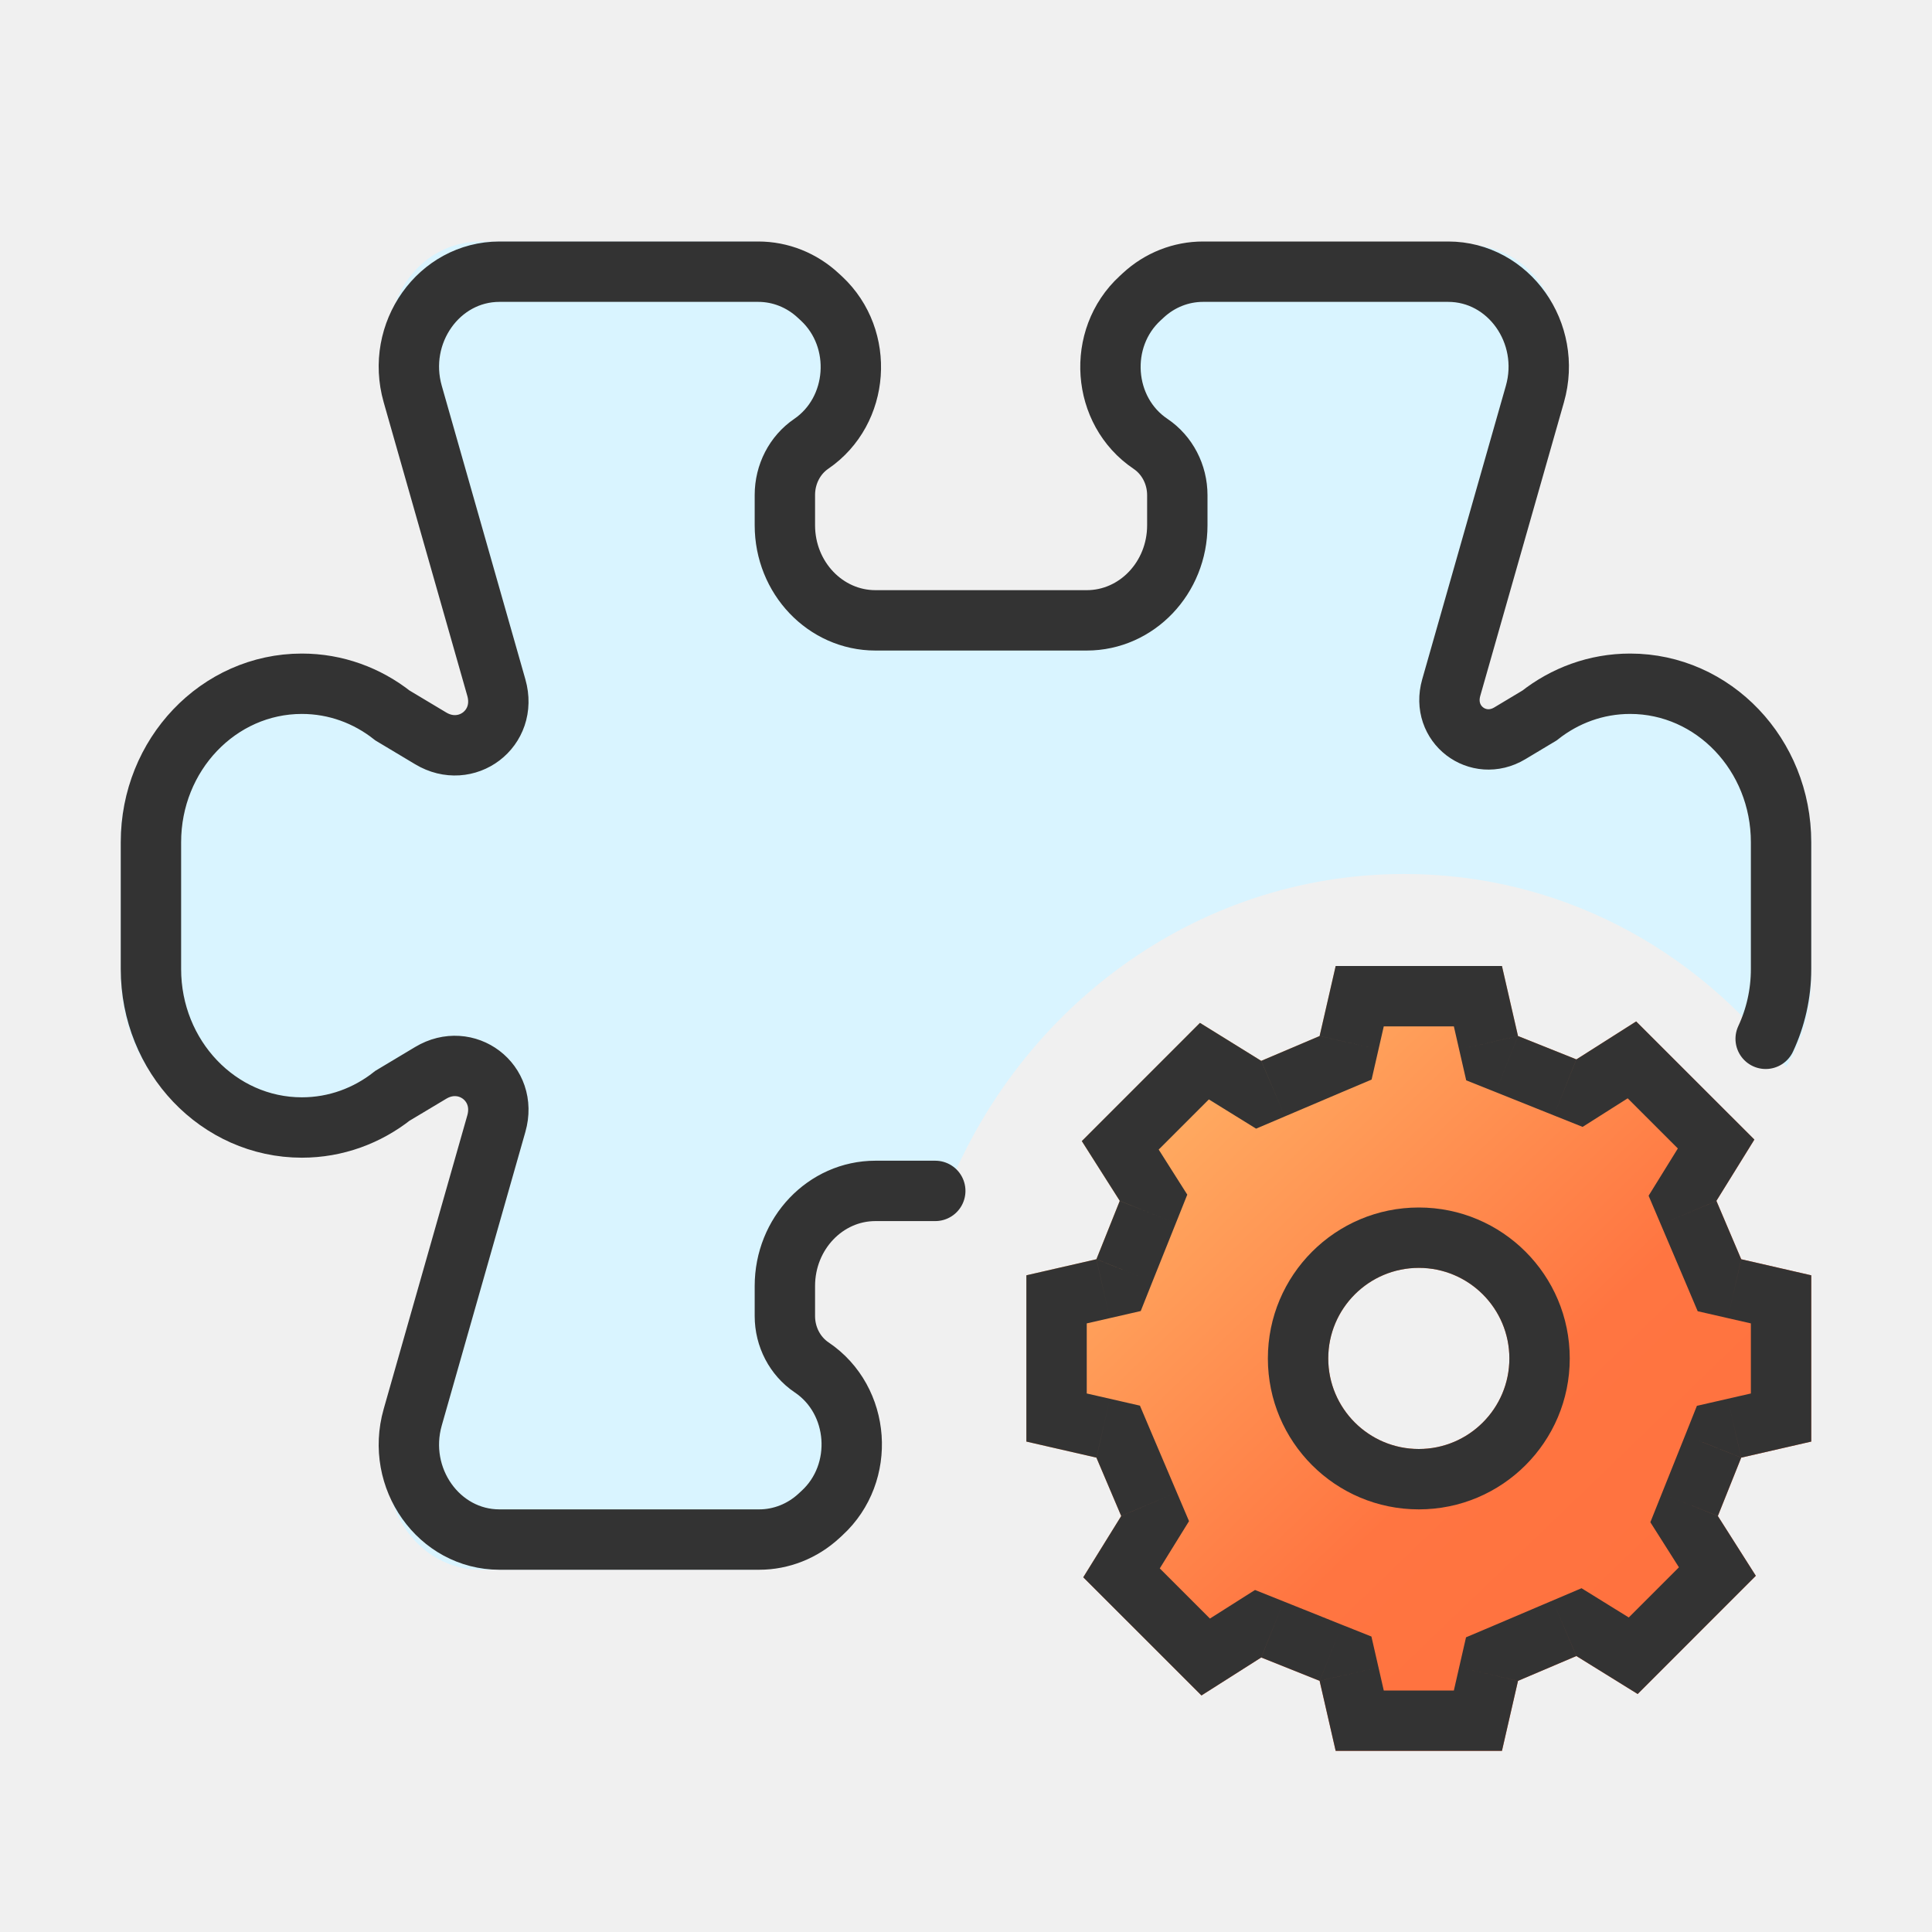
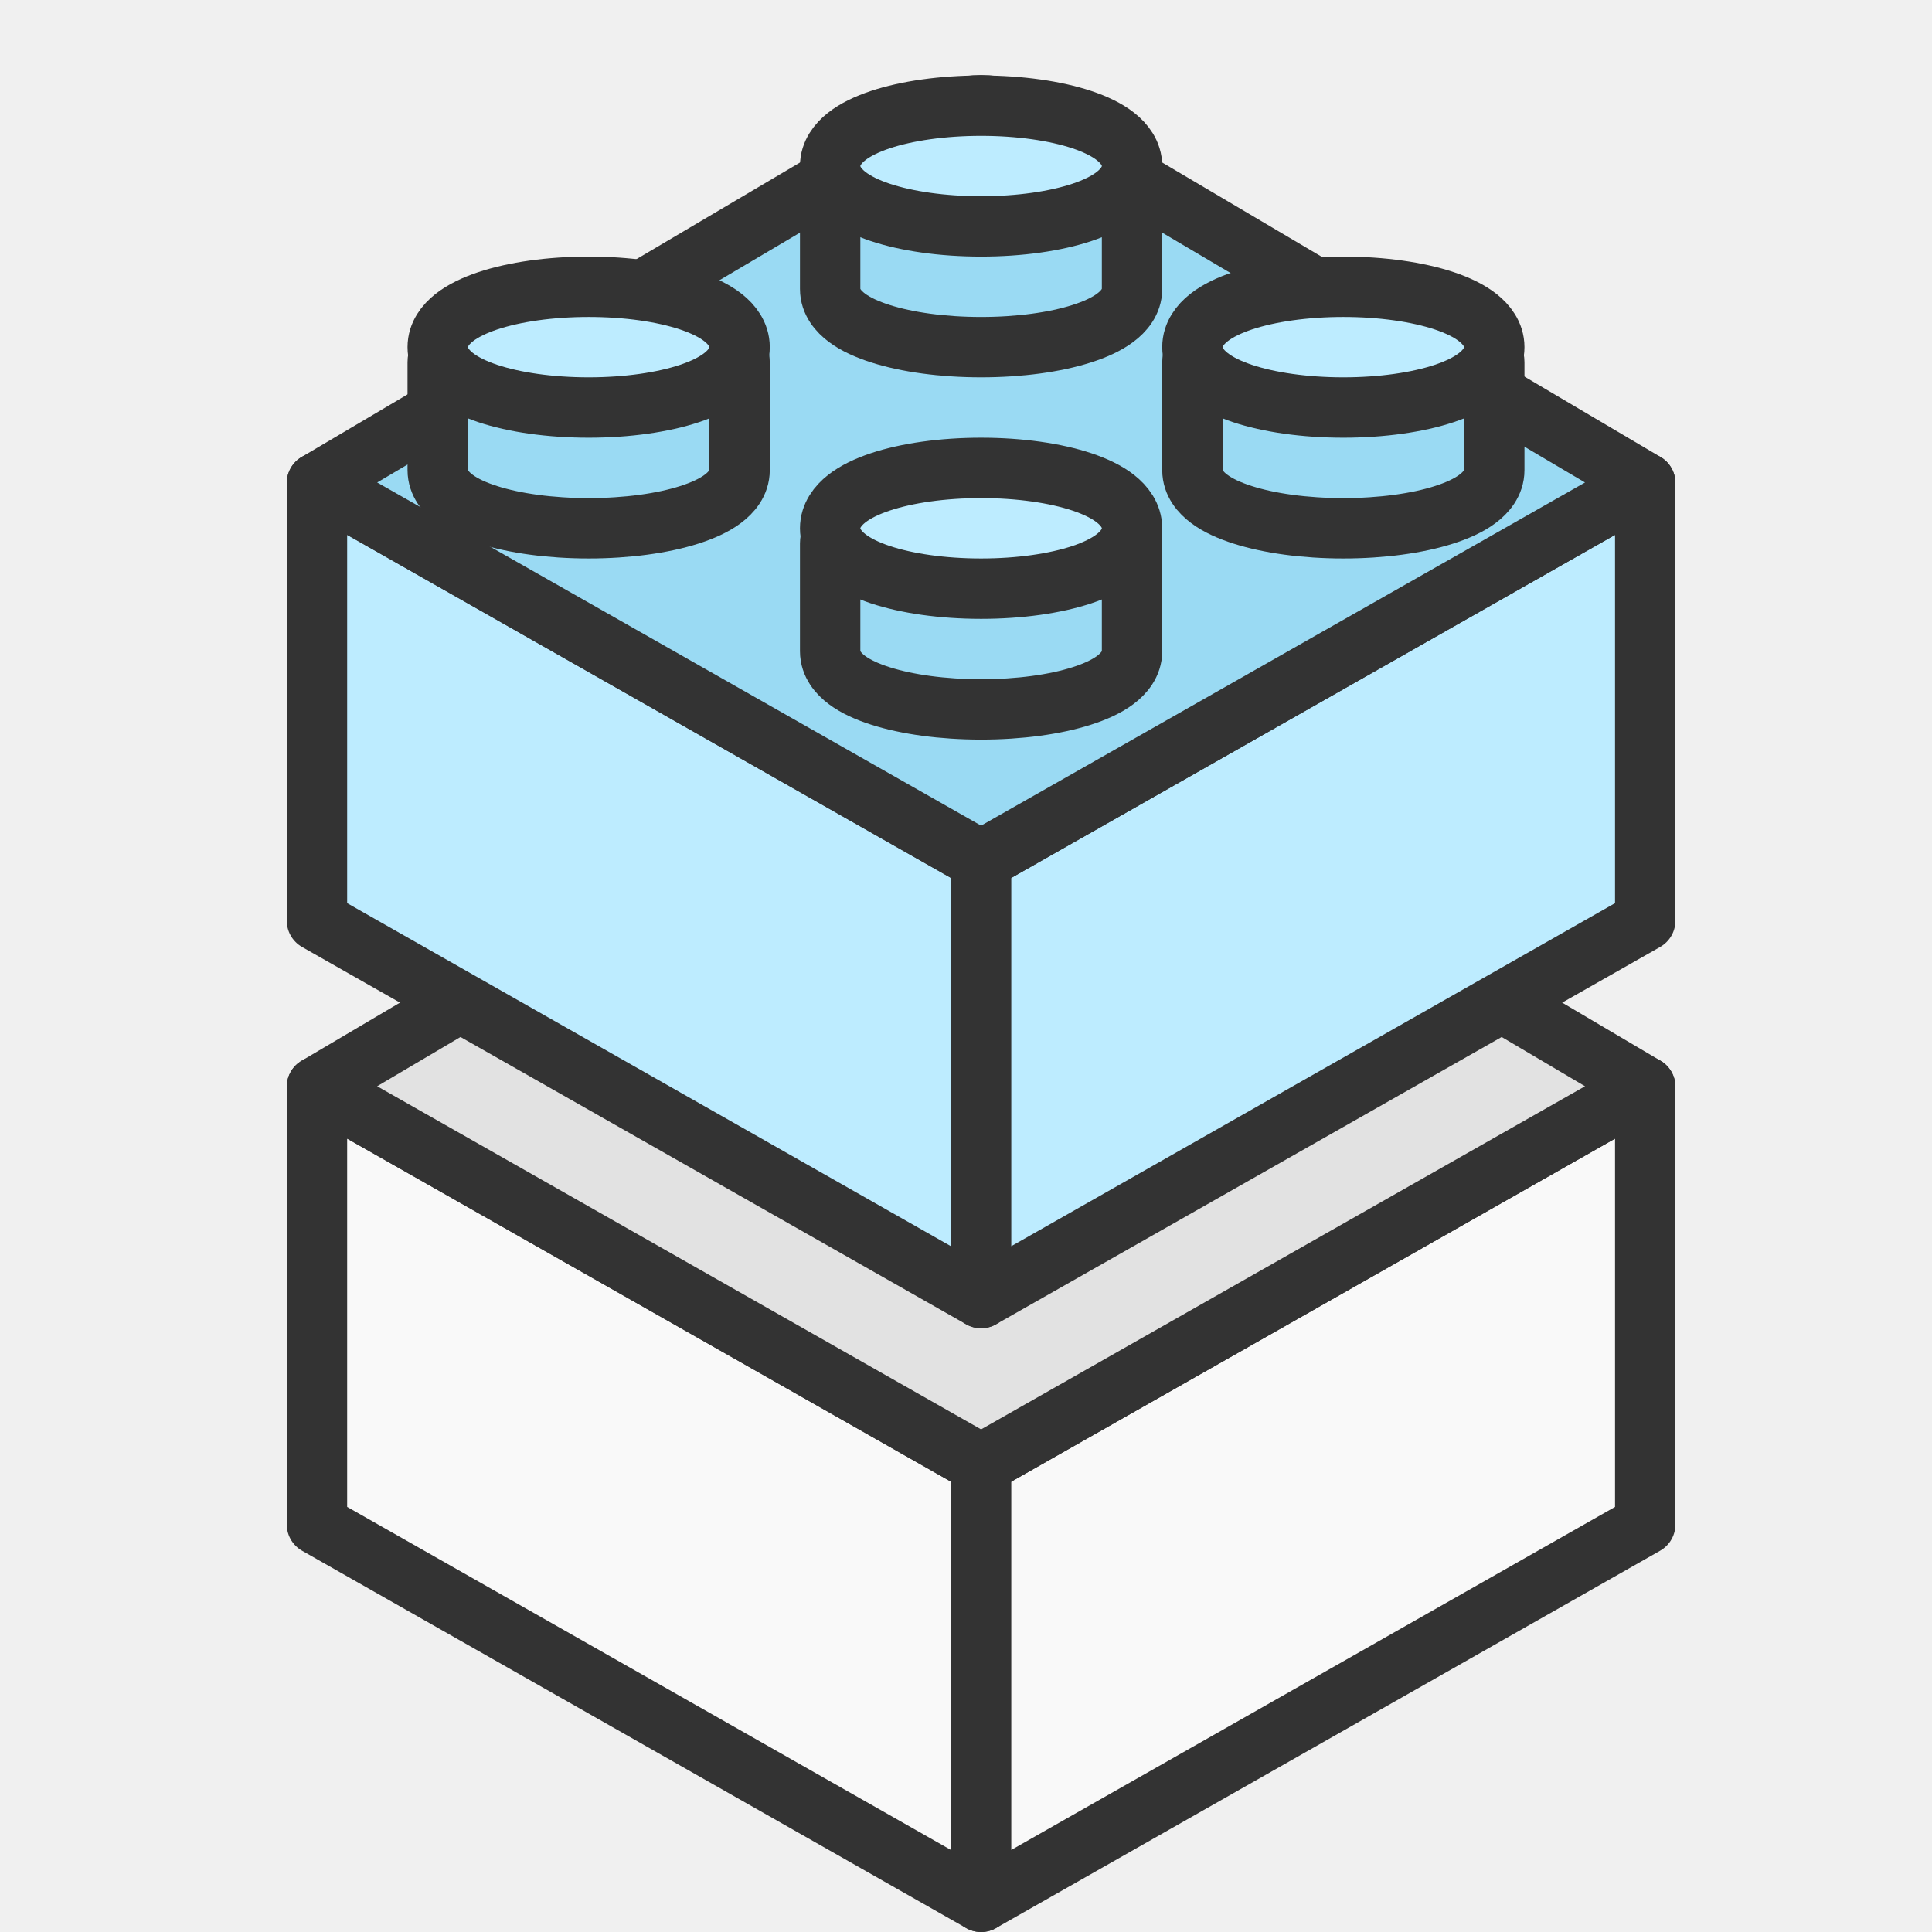
<svg xmlns="http://www.w3.org/2000/svg" width="32" height="32" viewBox="0 0 32 32" fill="none">
-   <path fill-rule="evenodd" clip-rule="evenodd" d="M12.889 21.644V22.14C12.889 22.526 13.044 22.857 13.356 23.023C14.185 23.574 14.289 24.842 13.511 25.559L13.459 25.614C13.2 25.89 12.837 26 12.422 26H9.778H7.963C6.926 26 6.2 24.952 6.459 23.85L7.911 18.722C8.119 18.005 7.393 17.454 6.77 17.84L6.148 18.336C5.733 18.667 5.163 18.887 4.593 18.887C3.141 18.887 2 17.674 2 16.13V13.925C2 12.381 3.141 11.168 4.593 11.168C5.163 11.168 5.733 11.389 6.148 11.719L6.822 12.105C7.444 12.491 8.17 11.94 7.963 11.223L6.511 6.15C6.2 5.048 6.926 4 7.963 4H9.778H12.422C12.785 4 13.148 4.165 13.459 4.441L13.511 4.496C14.237 5.213 14.185 6.426 13.356 7.033C13.044 7.198 12.889 7.529 12.889 7.86V8.411C12.889 9.348 13.563 10.065 14.444 10.065H18.074C18.956 10.065 19.63 9.348 19.63 8.411V7.915C19.63 7.529 19.474 7.198 19.163 7.033C18.333 6.481 18.23 5.213 19.007 4.496L19.059 4.441C19.319 4.165 19.681 4.055 20.096 4.055H22.741H24.296C25.333 4.055 26.059 5.103 25.8 6.206L24.348 11.333C24.193 11.995 24.815 12.436 25.333 12.105L25.852 11.774C26.267 11.444 26.837 11.223 27.407 11.223C28.859 11.223 30 12.436 30 13.98V16.186C30 16.737 29.844 17.233 29.585 17.674C28.081 15.689 25.8 14.476 23.259 14.476C19.785 14.476 16.778 16.737 15.585 19.99H14.444C13.563 19.99 12.889 20.707 12.889 21.644Z" fill="#D9F4FF" />
-   <path d="M15.491 19.725H14.5C13.672 19.725 13 20.43 13 21.3L13 21.798C13 22.142 13.167 22.462 13.443 22.648C14.252 23.191 14.338 24.398 13.615 25.061L13.562 25.11C13.289 25.361 12.938 25.5 12.574 25.5H10H8.273C7.269 25.5 6.548 24.484 6.836 23.474L8.221 18.611C8.415 17.93 7.722 17.417 7.134 17.77L6.501 18.149C6.083 18.479 5.563 18.675 5 18.675C3.619 18.675 2.5 17.5 2.5 16.05V13.95C2.5 12.5 3.619 11.325 5 11.325C5.563 11.325 6.083 11.521 6.501 11.851L7.134 12.23C7.722 12.583 8.415 12.07 8.221 11.389L6.836 6.526C6.548 5.516 7.269 4.5 8.273 4.5H10H12.559C12.927 4.5 13.281 4.641 13.556 4.898L13.608 4.946C14.32 5.611 14.235 6.805 13.437 7.351C13.164 7.537 13 7.856 13 8.198V8.7C13 9.57 13.672 10.275 14.5 10.275H18C18.828 10.275 19.5 9.57 19.5 8.7L19.5 8.202C19.5 7.858 19.333 7.538 19.057 7.352C18.248 6.809 18.162 5.603 18.885 4.939L18.938 4.89C19.211 4.638 19.562 4.5 19.926 4.5H22.5H23.986C24.99 4.5 25.71 5.516 25.423 6.526L24.037 11.389C23.864 11.997 24.483 12.46 25.007 12.146L25.499 11.851C25.917 11.521 26.437 11.325 27 11.325C28.381 11.325 29.5 12.5 29.5 13.95V16.05C29.5 16.465 29.408 16.857 29.245 17.206" stroke="#333333" stroke-linecap="round" />
-   <mask id="path-3-inside-1_1717_6667" fill="white">
-     <path fill-rule="evenodd" clip-rule="evenodd" d="M30 21.123V23.877L28.84 24.143L28.453 25.11L29.082 26.1L27.125 28.058L26.11 27.429L25.143 27.84L24.877 29H22.123L21.857 27.84L20.89 27.453L19.9 28.082L17.942 26.125L18.571 25.11L18.16 24.143L17 23.877V21.123L18.16 20.857L18.547 19.89L17.918 18.9L19.875 16.942L20.89 17.571L21.857 17.16L22.123 16H24.877L25.143 17.16L26.11 17.547L27.1 16.918L29.058 18.875L28.429 19.89L28.84 20.857L30 21.123ZM23.5 24C24.328 24 25 23.328 25 22.5C25 21.672 24.328 21 23.5 21C22.672 21 22 21.672 22 22.5C22 23.328 22.672 24 23.5 24Z" />
-   </mask>
-   <path fill-rule="evenodd" clip-rule="evenodd" d="M30 21.123V23.877L28.84 24.143L28.453 25.11L29.082 26.1L27.125 28.058L26.11 27.429L25.143 27.84L24.877 29H22.123L21.857 27.84L20.89 27.453L19.9 28.082L17.942 26.125L18.571 25.11L18.16 24.143L17 23.877V21.123L18.16 20.857L18.547 19.89L17.918 18.9L19.875 16.942L20.89 17.571L21.857 17.16L22.123 16H24.877L25.143 17.16L26.11 17.547L27.1 16.918L29.058 18.875L28.429 19.89L28.84 20.857L30 21.123ZM23.5 24C24.328 24 25 23.328 25 22.5C25 21.672 24.328 21 23.5 21C22.672 21 22 21.672 22 22.5C22 23.328 22.672 24 23.5 24Z" fill="url(#paint0_linear_1717_6667)" />
-   <path d="M30 23.877L30.223 24.852L31 24.674V23.877H30ZM30 21.123H31V20.326L30.223 20.148L30 21.123ZM28.84 24.143L28.617 23.168L28.106 23.285L27.912 23.772L28.84 24.143ZM28.453 25.11L27.525 24.738L27.335 25.213L27.609 25.645L28.453 25.11ZM29.082 26.1L29.789 26.808L30.355 26.241L29.926 25.565L29.082 26.1ZM27.125 28.058L26.598 28.908L27.272 29.325L27.832 28.765L27.125 28.058ZM26.11 27.429L26.636 26.579L26.195 26.306L25.718 26.509L26.11 27.429ZM25.143 27.84L24.752 26.92L24.282 27.119L24.168 27.617L25.143 27.84ZM24.877 29V30H25.674L25.852 29.223L24.877 29ZM22.123 29L21.148 29.223L21.326 30H22.123V29ZM21.857 27.84L22.832 27.617L22.715 27.106L22.228 26.912L21.857 27.84ZM20.89 27.453L21.262 26.525L20.787 26.335L20.355 26.609L20.89 27.453ZM19.9 28.082L19.192 28.789L19.759 29.355L20.435 28.926L19.9 28.082ZM17.942 26.125L17.092 25.598L16.675 26.272L17.235 26.832L17.942 26.125ZM18.571 25.11L19.421 25.636L19.694 25.195L19.491 24.718L18.571 25.11ZM18.16 24.143L19.08 23.752L18.881 23.282L18.383 23.168L18.16 24.143ZM17 23.877H16V24.674L16.777 24.852L17 23.877ZM17 21.123L16.777 20.148L16 20.326V21.123H17ZM18.16 20.857L18.383 21.832L18.894 21.715L19.088 21.228L18.16 20.857ZM18.547 19.89L19.475 20.262L19.665 19.787L19.391 19.355L18.547 19.89ZM17.918 18.9L17.211 18.192L16.645 18.759L17.074 19.435L17.918 18.9ZM19.875 16.942L20.402 16.092L19.728 15.675L19.168 16.235L19.875 16.942ZM20.89 17.571L20.364 18.421L20.805 18.694L21.282 18.491L20.89 17.571ZM21.857 17.16L22.248 18.08L22.718 17.881L22.832 17.383L21.857 17.16ZM22.123 16V15H21.326L21.148 15.777L22.123 16ZM24.877 16L25.852 15.777L25.674 15H24.877V16ZM25.143 17.16L24.168 17.383L24.285 17.894L24.772 18.088L25.143 17.16ZM26.11 17.547L25.738 18.475L26.213 18.665L26.645 18.391L26.11 17.547ZM27.1 16.918L27.808 16.211L27.241 15.645L26.565 16.074L27.1 16.918ZM29.058 18.875L29.908 19.402L30.325 18.728L29.765 18.168L29.058 18.875ZM28.429 19.89L27.579 19.364L27.306 19.805L27.509 20.282L28.429 19.89ZM28.84 20.857L27.92 21.248L28.119 21.718L28.617 21.832L28.84 20.857ZM31 23.877V21.123H29V23.877H31ZM29.064 25.118L30.223 24.852L29.777 22.903L28.617 23.168L29.064 25.118ZM29.382 25.481L29.769 24.515L27.912 23.772L27.525 24.738L29.382 25.481ZM29.926 25.565L29.298 24.574L27.609 25.645L28.237 26.636L29.926 25.565ZM27.832 28.765L29.789 26.808L28.375 25.393L26.417 27.351L27.832 28.765ZM25.583 28.28L26.598 28.908L27.651 27.207L26.636 26.579L25.583 28.28ZM25.534 28.761L26.501 28.35L25.718 26.509L24.752 26.92L25.534 28.761ZM25.852 29.223L26.118 28.064L24.168 27.617L23.903 28.777L25.852 29.223ZM22.123 30H24.877V28H22.123V30ZM20.882 28.064L21.148 29.223L23.097 28.777L22.832 27.617L20.882 28.064ZM20.519 28.382L21.485 28.769L22.228 26.912L21.262 26.525L20.519 28.382ZM20.435 28.926L21.426 28.298L20.355 26.609L19.364 27.237L20.435 28.926ZM17.235 26.832L19.192 28.789L20.607 27.375L18.649 25.417L17.235 26.832ZM17.72 24.583L17.092 25.598L18.793 26.651L19.421 25.636L17.72 24.583ZM17.239 24.534L17.65 25.501L19.491 24.718L19.08 23.752L17.239 24.534ZM16.777 24.852L17.936 25.118L18.383 23.168L17.223 22.903L16.777 24.852ZM16 21.123V23.877H18V21.123H16ZM17.936 19.882L16.777 20.148L17.223 22.097L18.383 21.832L17.936 19.882ZM17.618 19.519L17.231 20.485L19.088 21.228L19.475 20.262L17.618 19.519ZM17.074 19.435L17.702 20.426L19.391 19.355L18.763 18.364L17.074 19.435ZM19.168 16.235L17.211 18.192L18.625 19.607L20.583 17.649L19.168 16.235ZM21.417 16.72L20.402 16.092L19.349 17.793L20.364 18.421L21.417 16.72ZM21.466 16.239L20.499 16.65L21.282 18.491L22.248 18.08L21.466 16.239ZM21.148 15.777L20.882 16.936L22.832 17.383L23.097 16.223L21.148 15.777ZM24.877 15H22.123V17H24.877V15ZM26.118 16.936L25.852 15.777L23.903 16.223L24.168 17.383L26.118 16.936ZM26.481 16.618L25.515 16.231L24.772 18.088L25.738 18.475L26.481 16.618ZM26.565 16.074L25.574 16.702L26.645 18.391L27.636 17.763L26.565 16.074ZM29.765 18.168L27.808 16.211L26.393 17.625L28.351 19.583L29.765 18.168ZM29.28 20.417L29.908 19.402L28.207 18.349L27.579 19.364L29.28 20.417ZM29.761 20.466L29.35 19.499L27.509 20.282L27.92 21.248L29.761 20.466ZM30.223 20.148L29.064 19.882L28.617 21.832L29.777 22.097L30.223 20.148ZM24 22.5C24 22.776 23.776 23 23.5 23V25C24.881 25 26 23.881 26 22.5H24ZM23.5 22C23.776 22 24 22.224 24 22.5H26C26 21.119 24.881 20 23.5 20V22ZM23 22.5C23 22.224 23.224 22 23.5 22V20C22.119 20 21 21.119 21 22.5H23ZM23.5 23C23.224 23 23 22.776 23 22.5H21C21 23.881 22.119 25 23.5 25V23Z" fill="#333333" mask="url(#path-3-inside-1_1717_6667)" />
-   <defs>
-     <linearGradient id="paint0_linear_1717_6667" x1="17" y1="15.492" x2="30" y2="29" gradientUnits="userSpaceOnUse">
-       <stop stop-color="#FFC671" />
-       <stop offset="0.594" stop-color="#FF7541" />
-       <stop offset="1" stop-color="#FF6F3D" />
-     </linearGradient>
-   </defs>
+   <path d="M16.25 31.5L5.25 25.25V18L16.25 24.25V31.5Z" fill="#F9F9F9" stroke="#333333" stroke-miterlimit="10" stroke-linecap="round" stroke-linejoin="round" />
+   <path d="M16.25 31.5L27.25 25.25V18L16.25 24.25V31.5Z" fill="#F9F9F9" stroke="#333333" stroke-miterlimit="10" stroke-linecap="round" stroke-linejoin="round" />
+   <path d="M16.25 11.5L5.25 18L16.25 24.25L27.25 18L16.25 11.5Z" fill="#E2E2E2" stroke="#333333" stroke-linejoin="round" />
+   <path d="M16.25 21.5L5.25 15.25V8L16.25 14.25V21.5Z" fill="#BDECFF" stroke="#333333" stroke-miterlimit="10" stroke-linecap="round" stroke-linejoin="round" />
+   <path d="M16.25 21.5L27.25 15.25V8L16.25 14.25V21.5Z" fill="#BDECFF" stroke="#333333" stroke-miterlimit="10" stroke-linecap="round" stroke-linejoin="round" />
+   <path d="M15.487 1.951L5.25 8L16.25 14.25L27.25 8L17.013 1.951C16.542 1.673 15.958 1.673 15.487 1.951Z" fill="#9ADAF3" stroke="#333333" stroke-linejoin="round" />
+   <path d="M14 2.75C13.862 2.75 13.75 2.862 13.75 3V4.786C13.75 5 13.887 5.158 14.028 5.263C14.173 5.372 14.368 5.459 14.585 5.528C15.024 5.668 15.613 5.75 16.25 5.75C16.887 5.75 17.477 5.668 17.915 5.528C18.132 5.459 18.327 5.372 18.472 5.263C18.613 5.158 18.75 5 18.75 4.786V3C18.75 2.862 18.638 2.75 18.5 2.75H14Z" fill="#9ADAF3" stroke="#333333" stroke-miterlimit="10" stroke-linecap="round" stroke-linejoin="round" />
+   <path d="M7.5 5.75C7.362 5.75 7.25 5.862 7.25 6V7.786C7.25 8 7.387 8.158 7.528 8.263C7.673 8.372 7.868 8.459 8.085 8.528C8.524 8.668 9.113 8.75 9.75 8.75C10.387 8.75 10.976 8.668 11.415 8.528C11.632 8.459 11.827 8.372 11.972 8.263C12.113 8.158 12.25 8 12.25 7.786V6C12.25 5.862 12.138 5.75 12 5.75H7.5Z" fill="#9ADAF3" stroke="#333333" stroke-miterlimit="10" stroke-linecap="round" stroke-linejoin="round" />
+   <path d="M20 5.75C19.862 5.75 19.75 5.862 19.75 6V7.786C19.75 8 19.887 8.158 20.028 8.263C20.173 8.372 20.368 8.459 20.585 8.528C21.023 8.668 21.613 8.75 22.25 8.75C22.887 8.75 23.477 8.668 23.915 8.528C24.132 8.459 24.327 8.372 24.472 8.263C24.613 8.158 24.75 8 24.75 7.786V6C24.75 5.862 24.638 5.75 24.5 5.75H20Z" fill="#9ADAF3" stroke="#333333" stroke-miterlimit="10" stroke-linecap="round" stroke-linejoin="round" />
+   <path d="M14 8.75C13.862 8.75 13.75 8.862 13.75 9V10.786C13.75 10.999 13.887 11.158 14.028 11.263C14.173 11.372 14.368 11.459 14.585 11.528C15.024 11.668 15.613 11.75 16.25 11.75C16.887 11.75 17.477 11.668 17.915 11.528C18.132 11.459 18.327 11.372 18.472 11.263C18.613 11.158 18.75 10.999 18.75 10.786V9C18.75 8.862 18.638 8.75 18.5 8.75H14Z" fill="#9ADAF3" stroke="#333333" stroke-miterlimit="10" stroke-linecap="round" stroke-linejoin="round" />
+   <path d="M16.25 3.75C16.891 3.75 17.481 3.664 17.92 3.518C18.138 3.445 18.333 3.353 18.478 3.238C18.62 3.126 18.75 2.963 18.75 2.75C18.75 2.537 18.62 2.374 18.478 2.262C18.333 2.147 18.138 2.055 17.92 1.982C17.481 1.836 16.891 1.75 16.25 1.75C15.609 1.75 15.019 1.836 14.58 1.982C14.362 2.055 14.167 2.147 14.022 2.262C13.88 2.374 13.75 2.537 13.75 2.75C13.75 2.963 13.88 3.126 14.022 3.238C14.167 3.353 14.362 3.445 14.58 3.518C15.019 3.664 15.609 3.75 16.25 3.75Z" fill="#BDECFF" stroke="#333333" stroke-miterlimit="10" stroke-linecap="round" stroke-linejoin="round" />
+   <path d="M9.75 6.75C10.391 6.75 10.981 6.664 11.42 6.518C11.638 6.445 11.833 6.353 11.978 6.238C12.12 6.126 12.25 5.963 12.25 5.75C12.25 5.537 12.12 5.374 11.978 5.262C11.833 5.147 11.638 5.055 11.42 4.982C10.981 4.836 10.391 4.75 9.75 4.75C9.109 4.75 8.519 4.836 8.08 4.982C7.862 5.055 7.667 5.147 7.522 5.262C7.38 5.374 7.25 5.537 7.25 5.75C7.25 5.963 7.38 6.126 7.522 6.238C7.667 6.353 7.862 6.445 8.08 6.518C8.519 6.664 9.109 6.75 9.75 6.75Z" fill="#BDECFF" stroke="#333333" stroke-miterlimit="10" stroke-linecap="round" stroke-linejoin="round" />
+   <path d="M22.25 6.75C22.891 6.75 23.481 6.664 23.92 6.518C24.138 6.445 24.333 6.353 24.478 6.238C24.62 6.126 24.75 5.963 24.75 5.75C24.75 5.537 24.62 5.374 24.478 5.262C24.333 5.147 24.138 5.055 23.92 4.982C23.481 4.836 22.891 4.75 22.25 4.75C21.609 4.75 21.019 4.836 20.58 4.982C20.362 5.055 20.167 5.147 20.022 5.262C19.88 5.374 19.75 5.537 19.75 5.75C19.75 5.963 19.88 6.126 20.022 6.238C20.167 6.353 20.362 6.445 20.58 6.518C21.019 6.664 21.609 6.75 22.25 6.75Z" fill="#BDECFF" stroke="#333333" stroke-miterlimit="10" stroke-linecap="round" stroke-linejoin="round" />
+   <path d="M16.25 9.75C16.891 9.75 17.481 9.664 17.92 9.518C18.138 9.445 18.333 9.353 18.478 9.238C18.62 9.126 18.75 8.963 18.75 8.75C18.75 8.537 18.62 8.374 18.478 8.262C18.333 8.147 18.138 8.055 17.92 7.982C17.481 7.836 16.891 7.75 16.25 7.75C15.609 7.75 15.019 7.836 14.58 7.982C14.362 8.055 14.167 8.147 14.022 8.262C13.88 8.374 13.75 8.537 13.75 8.75C13.75 8.963 13.88 9.126 14.022 9.238C14.167 9.353 14.362 9.445 14.58 9.518C15.019 9.664 15.609 9.75 16.25 9.75Z" fill="#BDECFF" stroke="#333333" stroke-miterlimit="10" stroke-linecap="round" stroke-linejoin="round" />
</svg>
